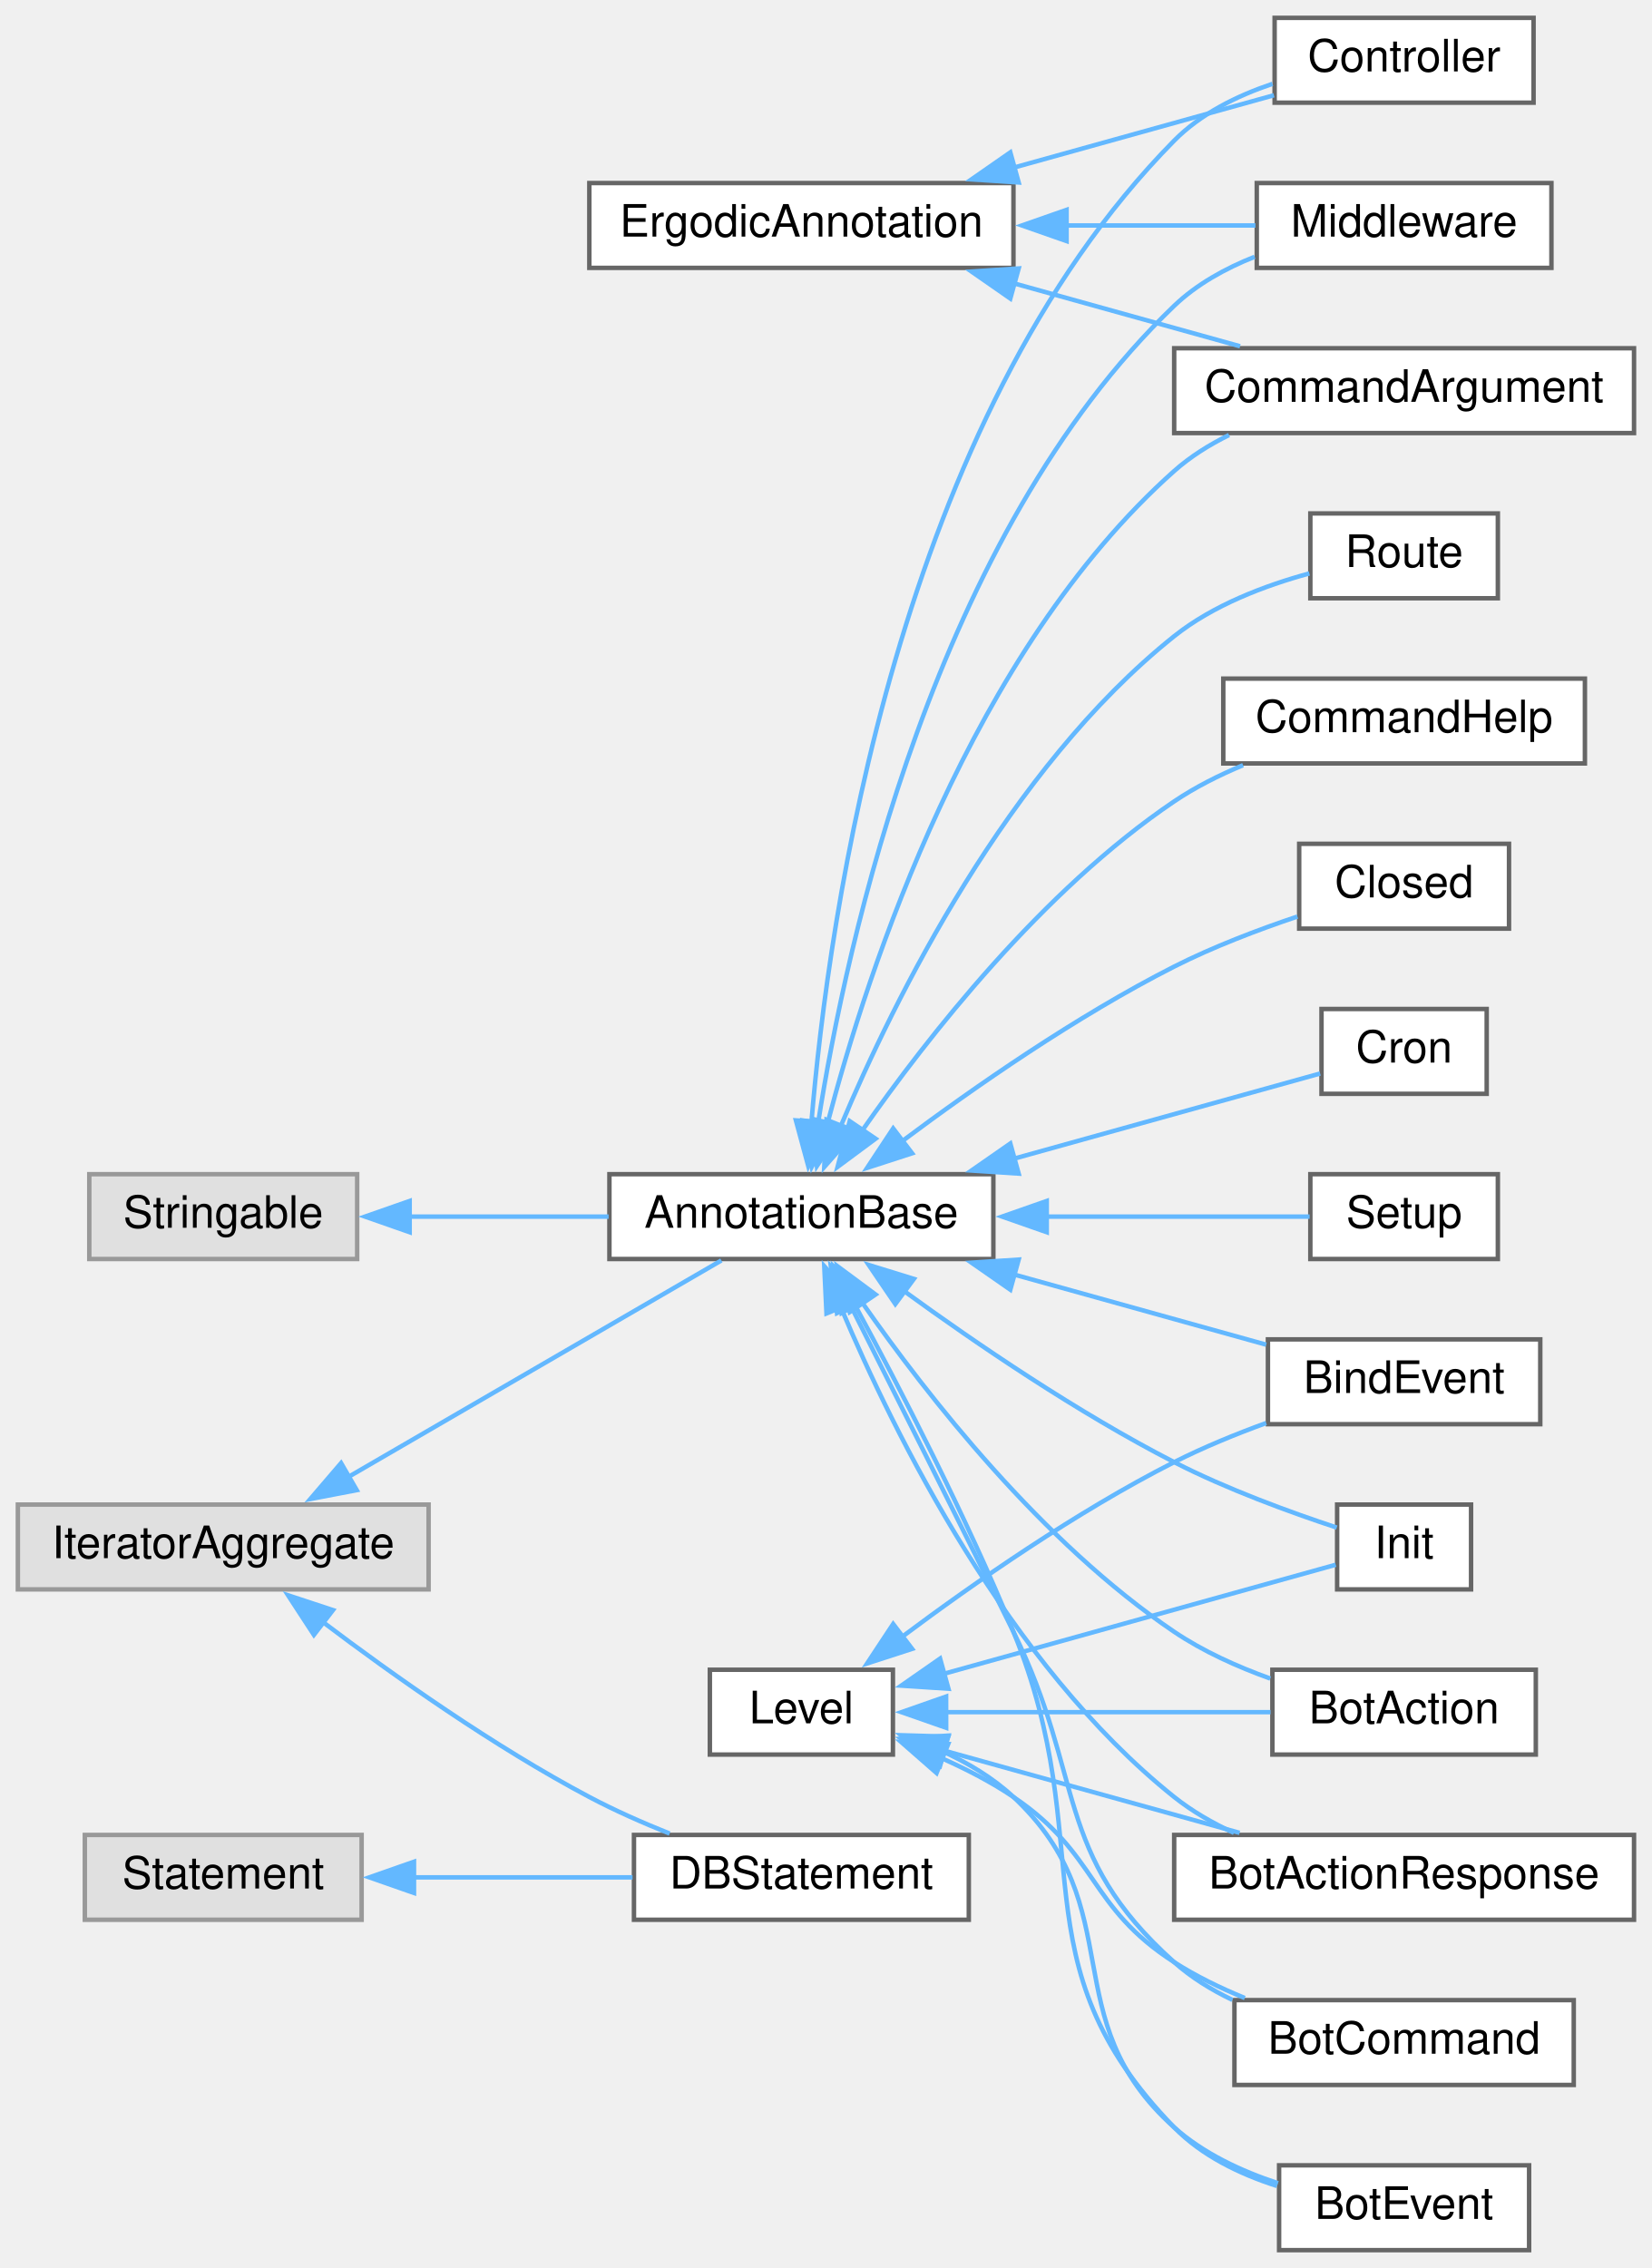
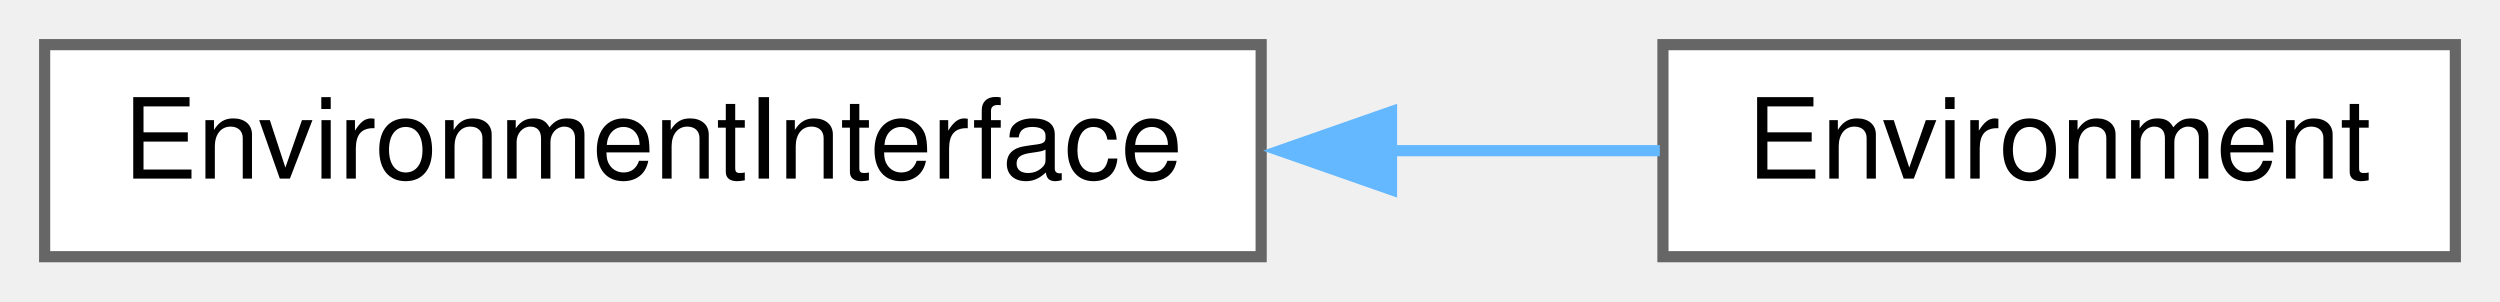
- <svg xmlns="http://www.w3.org/2000/svg" xmlns:xlink="http://www.w3.org/1999/xlink" width="370pt" height="508pt" viewBox="0.00 0.00 370.00 508.00">
-   <g id="graph0" class="graph" transform="scale(1 1) rotate(0) translate(4 504)">
+ <svg xmlns="http://www.w3.org/2000/svg" xmlns:xlink="http://www.w3.org/1999/xlink" width="224pt" height="27pt" viewBox="0.00 0.00 224.00 27.00">
+   <g id="graph0" class="graph" transform="scale(1 1) rotate(0) translate(4 23)">
    <g id="node1" class="node">
      <g id="a_node1">
-         <a xlink:href="interface_z_m_1_1_annotation_1_1_interfaces_1_1_ergodic_annotation.html" target="_top" xlink:title=" ">
-           <polygon fill="white" stroke="#666666" points="223,-463 128,-463 128,-444 223,-444 223,-463" />
-           <text text-anchor="middle" x="175.5" y="-451" font-family="Helvetica,sans-Serif" font-size="10.00">ErgodicAnnotation</text>
+         <a xlink:href="interface_z_m_1_1_config_1_1_environment_interface.html" target="_top" xlink:title=" ">
+           <polygon fill="white" stroke="#666666" points="109,-19 0,-19 0,0 109,0 109,-19" />
+           <text text-anchor="middle" x="54.5" y="-7" font-family="Helvetica,sans-Serif" font-size="10.00">EnvironmentInterface</text>
        </a>
      </g>
    </g>
    <g id="node2" class="node">
      <g id="a_node2">
-         <a xlink:href="class_z_m_1_1_annotation_1_1_http_1_1_controller.html" target="_top" xlink:title=" ">
-           <polygon fill="white" stroke="#666666" points="339.5,-500 281.5,-500 281.5,-481 339.5,-481 339.5,-500" />
-           <text text-anchor="middle" x="310.5" y="-488" font-family="Helvetica,sans-Serif" font-size="10.00">Controller</text>
+         <a xlink:href="class_z_m_1_1_config_1_1_environment.html" target="_top" xlink:title=" ">
+           <polygon fill="white" stroke="#666666" points="216,-19 145,-19 145,0 216,0 216,-19" />
+           <text text-anchor="middle" x="180.5" y="-7" font-family="Helvetica,sans-Serif" font-size="10.00">Environment</text>
        </a>
      </g>
    </g>
    <g id="edge1" class="edge">
-       <path fill="none" stroke="#63b8ff" d="M223.22,-466.5C242.62,-471.89 264.48,-477.98 281.35,-482.67" />
-       <polygon fill="#63b8ff" stroke="#63b8ff" points="224.17,-463.13 213.6,-463.82 222.3,-469.87 224.17,-463.13" />
-     </g>
-     <g id="node3" class="node">
-       <g id="a_node3">
-         <a xlink:href="class_z_m_1_1_annotation_1_1_middleware_1_1_middleware.html" target="_top" xlink:title=" ">
-           <polygon fill="white" stroke="#666666" points="343.5,-463 277.5,-463 277.5,-444 343.5,-444 343.5,-463" />
-           <text text-anchor="middle" x="310.5" y="-451" font-family="Helvetica,sans-Serif" font-size="10.00">Middleware</text>
-         </a>
-       </g>
-     </g>
-     <g id="edge2" class="edge">
-       <path fill="none" stroke="#63b8ff" d="M234.88,-453.5C249.4,-453.5 264.46,-453.5 277.2,-453.5" />
-       <polygon fill="#63b8ff" stroke="#63b8ff" points="234.9,-450 224.9,-453.5 234.9,-457 234.9,-450" />
-     </g>
-     <g id="node4" class="node">
-       <g id="a_node4">
-         <a xlink:href="class_z_m_1_1_annotation_1_1_one_bot_1_1_command_argument.html" target="_top" xlink:title=" ">
-           <polygon fill="white" stroke="#666666" points="362,-426 259,-426 259,-407 362,-407 362,-426" />
-           <text text-anchor="middle" x="310.5" y="-414" font-family="Helvetica,sans-Serif" font-size="10.00">CommandArgument</text>
-         </a>
-       </g>
-     </g>
-     <g id="edge3" class="edge">
-       <path fill="none" stroke="#63b8ff" d="M222.8,-440.62C239.51,-435.97 258.09,-430.8 273.76,-426.44" />
-       <polygon fill="#63b8ff" stroke="#63b8ff" points="222.3,-437.13 213.6,-443.18 224.17,-443.87 222.3,-437.13" />
-     </g>
-     <g id="node5" class="node">
-       <g id="a_node5">
-         <a xlink:title=" ">
-           <polygon fill="#e0e0e0" stroke="#999999" points="92,-167 0,-167 0,-148 92,-148 92,-167" />
-           <text text-anchor="middle" x="46" y="-155" font-family="Helvetica,sans-Serif" font-size="10.00">IteratorAggregate</text>
-         </a>
-       </g>
-     </g>
-     <g id="node6" class="node">
-       <g id="a_node6">
-         <a xlink:href="class_z_m_1_1_annotation_1_1_annotation_base.html" target="_top" xlink:title=" ">
-           <polygon fill="white" stroke="#666666" points="218.5,-241 132.5,-241 132.5,-222 218.5,-222 218.5,-241" />
-           <text text-anchor="middle" x="175.5" y="-229" font-family="Helvetica,sans-Serif" font-size="10.00">AnnotationBase</text>
-         </a>
-       </g>
-     </g>
-     <g id="edge4" class="edge">
-       <path fill="none" stroke="#63b8ff" d="M73.9,-173.11C99.17,-187.78 136.2,-209.27 157.58,-221.68" />
-       <polygon fill="#63b8ff" stroke="#63b8ff" points="75.91,-170.23 65.5,-168.24 72.4,-176.29 75.91,-170.23" />
-     </g>
-     <g id="node18" class="node">
-       <g id="a_node18">
-         <a xlink:href="class_z_m_1_1_store_1_1_database_1_1_d_b_statement.html" target="_top" xlink:title=" ">
-           <polygon fill="white" stroke="#666666" points="213,-93 138,-93 138,-74 213,-74 213,-93" />
-           <text text-anchor="middle" x="175.5" y="-81" font-family="Helvetica,sans-Serif" font-size="10.00">DBStatement</text>
-         </a>
-       </g>
-     </g>
-     <g id="edge19" class="edge">
-       <path fill="none" stroke="#63b8ff" d="M68.25,-140.74C84.1,-128.76 106.61,-112.83 128,-101.5 133.66,-98.5 139.93,-95.73 145.99,-93.31" />
-       <polygon fill="#63b8ff" stroke="#63b8ff" points="66.31,-137.81 60.52,-146.68 70.58,-143.36 66.31,-137.81" />
-     </g>
-     <g id="edge10" class="edge">
-       <path fill="none" stroke="#63b8ff" d="M177.74,-252.52C181.57,-298.69 197.08,-409.8 259,-472.5 264.95,-478.53 273.05,-482.54 281.02,-485.22" />
-       <polygon fill="#63b8ff" stroke="#63b8ff" points="181.25,-252.55 177.04,-242.83 174.27,-253.05 181.25,-252.55" />
-     </g>
-     <g id="edge12" class="edge">
-       <path fill="none" stroke="#63b8ff" d="M179.22,-252.31C185.62,-293.1 205.39,-384.09 259,-435.5 264.04,-440.33 270.46,-443.88 277.02,-446.48" />
-       <polygon fill="#63b8ff" stroke="#63b8ff" points="182.72,-252.04 177.82,-242.65 175.79,-253.04 182.72,-252.04" />
-     </g>
-     <g id="edge17" class="edge">
-       <path fill="none" stroke="#63b8ff" d="M181.28,-252.12C190.42,-287.08 213.62,-358.12 259,-398.5 262.62,-401.72 266.85,-404.37 271.29,-406.56" />
-       <polygon fill="#63b8ff" stroke="#63b8ff" points="184.78,-251.7 178.98,-242.83 177.99,-253.38 184.78,-251.7" />
-     </g>
-     <g id="node7" class="node">
-       <g id="a_node7">
-         <a xlink:href="class_z_m_1_1_annotation_1_1_closed.html" target="_top" xlink:title=" ">
-           <polygon fill="white" stroke="#666666" points="334,-315 287,-315 287,-296 334,-296 334,-315" />
-           <text text-anchor="middle" x="310.5" y="-303" font-family="Helvetica,sans-Serif" font-size="10.00">Closed</text>
-         </a>
-       </g>
-     </g>
-     <g id="edge5" class="edge">
-       <path fill="none" stroke="#63b8ff" d="M198.1,-248.41C214.22,-260.46 237.14,-276.41 259,-287.5 267.72,-291.92 277.78,-295.74 286.61,-298.71" />
-       <polygon fill="#63b8ff" stroke="#63b8ff" points="200.3,-245.68 190.22,-242.41 196.06,-251.25 200.3,-245.68" />
-     </g>
-     <g id="node8" class="node">
-       <g id="a_node8">
-         <a xlink:href="class_z_m_1_1_annotation_1_1_framework_1_1_bind_event.html" target="_top" xlink:title=" ">
-           <polygon fill="white" stroke="#666666" points="341,-204 280,-204 280,-185 341,-185 341,-204" />
-           <text text-anchor="middle" x="310.5" y="-192" font-family="Helvetica,sans-Serif" font-size="10.00">BindEvent</text>
-         </a>
-       </g>
-     </g>
-     <g id="edge6" class="edge">
-       <path fill="none" stroke="#63b8ff" d="M223.16,-218.52C241.91,-213.3 262.98,-207.44 279.61,-202.81" />
-       <polygon fill="#63b8ff" stroke="#63b8ff" points="222.3,-215.13 213.6,-221.18 224.17,-221.87 222.3,-215.13" />
-     </g>
-     <g id="node9" class="node">
-       <g id="a_node9">
-         <a xlink:href="class_z_m_1_1_annotation_1_1_framework_1_1_cron.html" target="_top" xlink:title=" ">
-           <polygon fill="white" stroke="#666666" points="329,-278 292,-278 292,-259 329,-259 329,-278" />
-           <text text-anchor="middle" x="310.5" y="-266" font-family="Helvetica,sans-Serif" font-size="10.00">Cron</text>
-         </a>
-       </g>
-     </g>
-     <g id="edge7" class="edge">
-       <path fill="none" stroke="#63b8ff" d="M223.07,-244.46C246.78,-251.05 274.21,-258.68 291.7,-263.55" />
-       <polygon fill="#63b8ff" stroke="#63b8ff" points="224.17,-241.13 213.6,-241.82 222.3,-247.87 224.17,-241.13" />
-     </g>
-     <g id="node10" class="node">
-       <g id="a_node10">
-         <a xlink:href="class_z_m_1_1_annotation_1_1_framework_1_1_init.html" target="_top" xlink:title=" ">
-           <polygon fill="white" stroke="#666666" points="325.5,-167 295.5,-167 295.5,-148 325.5,-148 325.5,-167" />
-           <text text-anchor="middle" x="310.5" y="-155" font-family="Helvetica,sans-Serif" font-size="10.00">Init</text>
-         </a>
-       </g>
-     </g>
-     <g id="edge8" class="edge">
-       <path fill="none" stroke="#63b8ff" d="M198.49,-214.83C214.64,-203.09 237.44,-187.56 259,-176.5 270.84,-170.43 285.08,-165.25 295.42,-161.84" />
-       <polygon fill="#63b8ff" stroke="#63b8ff" points="196.54,-211.91 190.58,-220.67 200.7,-217.54 196.54,-211.91" />
-     </g>
-     <g id="node11" class="node">
-       <g id="a_node11">
-         <a xlink:href="class_z_m_1_1_annotation_1_1_framework_1_1_setup.html" target="_top" xlink:title=" ">
-           <polygon fill="white" stroke="#666666" points="331.5,-241 289.5,-241 289.5,-222 331.5,-222 331.5,-241" />
-           <text text-anchor="middle" x="310.5" y="-229" font-family="Helvetica,sans-Serif" font-size="10.00">Setup</text>
-         </a>
-       </g>
-     </g>
-     <g id="edge9" class="edge">
-       <path fill="none" stroke="#63b8ff" d="M230.28,-231.5C251.1,-231.5 273.65,-231.5 289.34,-231.5" />
-       <polygon fill="#63b8ff" stroke="#63b8ff" points="230.46,-228 220.46,-231.5 230.46,-235 230.46,-228" />
-     </g>
-     <g id="node12" class="node">
-       <g id="a_node12">
-         <a xlink:href="class_z_m_1_1_annotation_1_1_http_1_1_route.html" target="_top" xlink:title=" ">
-           <polygon fill="white" stroke="#666666" points="331.5,-389 289.5,-389 289.5,-370 331.5,-370 331.5,-389" />
-           <text text-anchor="middle" x="310.5" y="-377" font-family="Helvetica,sans-Serif" font-size="10.00">Route</text>
-         </a>
-       </g>
-     </g>
-     <g id="edge11" class="edge">
-       <path fill="none" stroke="#63b8ff" d="M184.35,-251.84C196.32,-280.27 221.72,-331.73 259,-361.5 267.73,-368.47 279.37,-372.86 289.28,-375.56" />
-       <polygon fill="#63b8ff" stroke="#63b8ff" points="187.61,-250.56 180.62,-242.6 181.12,-253.19 187.61,-250.56" />
-     </g>
-     <g id="node13" class="node">
-       <g id="a_node13">
-         <a xlink:href="class_z_m_1_1_annotation_1_1_one_bot_1_1_bot_action.html" target="_top" xlink:title=" ">
-           <polygon fill="white" stroke="#666666" points="340,-130 281,-130 281,-111 340,-111 340,-130" />
-           <text text-anchor="middle" x="310.5" y="-118" font-family="Helvetica,sans-Serif" font-size="10.00">BotAction</text>
-         </a>
-       </g>
-     </g>
-     <g id="edge13" class="edge">
-       <path fill="none" stroke="#63b8ff" d="M189.15,-212.19C203.71,-191.34 229.46,-158.44 259,-138.5 265.48,-134.13 273.14,-130.68 280.52,-128.03" />
-       <polygon fill="#63b8ff" stroke="#63b8ff" points="186.32,-210.12 183.61,-220.36 192.12,-214.05 186.32,-210.12" />
-     </g>
-     <g id="node14" class="node">
-       <g id="a_node14">
-         <a xlink:href="class_z_m_1_1_annotation_1_1_one_bot_1_1_bot_action_response.html" target="_top" xlink:title=" ">
-           <polygon fill="white" stroke="#666666" points="362,-93 259,-93 259,-74 362,-74 362,-93" />
-           <text text-anchor="middle" x="310.5" y="-81" font-family="Helvetica,sans-Serif" font-size="10.00">BotActionResponse</text>
-         </a>
-       </g>
-     </g>
-     <g id="edge14" class="edge">
-       <path fill="none" stroke="#63b8ff" d="M184.35,-211.16C196.32,-182.73 221.72,-131.27 259,-101.5 263,-98.31 267.61,-95.65 272.39,-93.46" />
-       <polygon fill="#63b8ff" stroke="#63b8ff" points="181.12,-209.81 180.62,-220.4 187.61,-212.44 181.12,-209.81" />
-     </g>
-     <g id="node15" class="node">
-       <g id="a_node15">
-         <a xlink:href="class_z_m_1_1_annotation_1_1_one_bot_1_1_bot_command.html" target="_top" xlink:title=" ">
-           <polygon fill="white" stroke="#666666" points="348.5,-56 272.5,-56 272.5,-37 348.5,-37 348.5,-56" />
-           <text text-anchor="middle" x="310.5" y="-44" font-family="Helvetica,sans-Serif" font-size="10.00">BotCommand</text>
-         </a>
-       </g>
-     </g>
-     <g id="edge15" class="edge">
-       <path fill="none" stroke="#63b8ff" d="M186.6,-211.46C196.06,-192.65 210.57,-163.7 223,-138.5 239.18,-105.7 231.75,-88.9 259,-64.5 262.81,-61.09 267.32,-58.31 272.04,-56.05" />
-       <polygon fill="#63b8ff" stroke="#63b8ff" points="183.47,-209.89 182.1,-220.39 189.73,-213.03 183.47,-209.89" />
-     </g>
-     <g id="node16" class="node">
-       <g id="a_node16">
-         <a xlink:href="class_z_m_1_1_annotation_1_1_one_bot_1_1_bot_event.html" target="_top" xlink:title=" ">
-           <polygon fill="white" stroke="#666666" points="338.5,-19 282.5,-19 282.5,0 338.5,0 338.5,-19" />
-           <text text-anchor="middle" x="310.5" y="-7" font-family="Helvetica,sans-Serif" font-size="10.00">BotEvent</text>
-         </a>
-       </g>
-     </g>
-     <g id="edge16" class="edge">
-       <path fill="none" stroke="#63b8ff" d="M187.44,-211.8C197.47,-193.24 212.36,-164.49 223,-138.5 242.65,-90.5 222.86,-64.7 259,-27.5 265.16,-21.16 273.7,-17.04 282.01,-14.38" />
-       <polygon fill="#63b8ff" stroke="#63b8ff" points="184.48,-209.9 182.75,-220.35 190.62,-213.26 184.48,-209.9" />
-     </g>
-     <g id="node17" class="node">
-       <g id="a_node17">
-         <a xlink:href="class_z_m_1_1_annotation_1_1_one_bot_1_1_command_help.html" target="_top" xlink:title=" ">
-           <polygon fill="white" stroke="#666666" points="351,-352 270,-352 270,-333 351,-333 351,-352" />
-           <text text-anchor="middle" x="310.5" y="-340" font-family="Helvetica,sans-Serif" font-size="10.00">CommandHelp</text>
-         </a>
-       </g>
-     </g>
-     <g id="edge18" class="edge">
-       <path fill="none" stroke="#63b8ff" d="M189.15,-250.81C203.71,-271.66 229.46,-304.56 259,-324.5 263.71,-327.68 269.04,-330.36 274.43,-332.61" />
-       <polygon fill="#63b8ff" stroke="#63b8ff" points="192.12,-248.95 183.61,-242.64 186.32,-252.88 192.12,-248.95" />
-     </g>
-     <g id="node19" class="node">
-       <g id="a_node19">
-         <a xlink:href="interface_z_m_1_1_annotation_1_1_interfaces_1_1_level.html" target="_top" xlink:title=" ">
-           <polygon fill="white" stroke="#666666" points="196,-130 155,-130 155,-111 196,-111 196,-130" />
-           <text text-anchor="middle" x="175.5" y="-118" font-family="Helvetica,sans-Serif" font-size="10.00">Level</text>
-         </a>
-       </g>
-     </g>
-     <g id="edge20" class="edge">
-       <path fill="none" stroke="#63b8ff" d="M198.1,-137.41C214.22,-149.46 237.14,-165.41 259,-176.5 265.47,-179.78 272.69,-182.74 279.6,-185.26" />
-       <polygon fill="#63b8ff" stroke="#63b8ff" points="200.3,-134.68 190.22,-131.41 196.06,-140.25 200.3,-134.68" />
-     </g>
-     <g id="edge21" class="edge">
-       <path fill="none" stroke="#63b8ff" d="M207.46,-129.11C235.1,-136.8 274.34,-147.72 295.19,-153.52" />
-       <polygon fill="#63b8ff" stroke="#63b8ff" points="208.44,-125.75 197.87,-126.44 206.57,-132.5 208.44,-125.75" />
-     </g>
-     <g id="edge22" class="edge">
-       <path fill="none" stroke="#63b8ff" d="M207.81,-120.5C229.84,-120.5 259.1,-120.5 280.58,-120.5" />
-       <polygon fill="#63b8ff" stroke="#63b8ff" points="207.93,-117 197.92,-120.5 207.92,-124 207.93,-117" />
-     </g>
-     <g id="edge23" class="edge">
-       <path fill="none" stroke="#63b8ff" d="M207.3,-111.93C227.1,-106.42 252.92,-99.24 273.65,-93.47" />
-       <polygon fill="#63b8ff" stroke="#63b8ff" points="206.57,-108.5 197.87,-114.56 208.44,-115.25 206.57,-108.5" />
-     </g>
-     <g id="edge24" class="edge">
-       <path fill="none" stroke="#63b8ff" d="M206.89,-110.2C212.46,-107.73 218.07,-104.83 223,-101.5 242.02,-88.67 239.69,-76.9 259,-64.5 263.86,-61.38 269.32,-58.72 274.82,-56.47" />
-       <polygon fill="#63b8ff" stroke="#63b8ff" points="205.78,-106.87 197.81,-113.85 208.39,-113.37 205.78,-106.87" />
-     </g>
-     <g id="edge25" class="edge">
-       <path fill="none" stroke="#63b8ff" d="M206.81,-111.87C212.66,-109.22 218.39,-105.82 223,-101.5 249.69,-76.49 231.75,-51.9 259,-27.5 265.52,-21.66 274.06,-17.69 282.26,-14.99" />
-       <polygon fill="#63b8ff" stroke="#63b8ff" points="205.88,-108.48 197.8,-115.33 208.39,-115.02 205.88,-108.48" />
-     </g>
-     <g id="node20" class="node">
-       <g id="a_node20">
-         <a xlink:title=" ">
-           <polygon fill="#e0e0e0" stroke="#999999" points="76,-241 16,-241 16,-222 76,-222 76,-241" />
-           <text text-anchor="middle" x="46" y="-229" font-family="Helvetica,sans-Serif" font-size="10.00">Stringable</text>
-         </a>
-       </g>
-     </g>
-     <g id="edge26" class="edge">
-       <path fill="none" stroke="#63b8ff" d="M87.72,-231.5C101.96,-231.5 117.98,-231.5 132.33,-231.5" />
-       <polygon fill="#63b8ff" stroke="#63b8ff" points="87.76,-228 77.76,-231.5 87.76,-235 87.76,-228" />
-     </g>
-     <g id="node21" class="node">
-       <g id="a_node21">
-         <a xlink:title=" ">
-           <polygon fill="#e0e0e0" stroke="#999999" points="77,-93 15,-93 15,-74 77,-74 77,-93" />
-           <text text-anchor="middle" x="46" y="-81" font-family="Helvetica,sans-Serif" font-size="10.00">Statement</text>
-         </a>
-       </g>
-     </g>
-     <g id="edge27" class="edge">
-       <path fill="none" stroke="#63b8ff" d="M88.34,-83.5C104.23,-83.5 122.24,-83.5 137.68,-83.5" />
-       <polygon fill="#63b8ff" stroke="#63b8ff" points="88.73,-80 78.73,-83.5 88.73,-87 88.73,-80" />
+       <path fill="none" stroke="#63b8ff" d="M120.53,-9.5C128.86,-9.5 137.13,-9.5 144.72,-9.5" />
+       <polygon fill="#63b8ff" stroke="#63b8ff" points="120.68,-6 110.68,-9.5 120.68,-13 120.68,-6" />
    </g>
  </g>
</svg>
